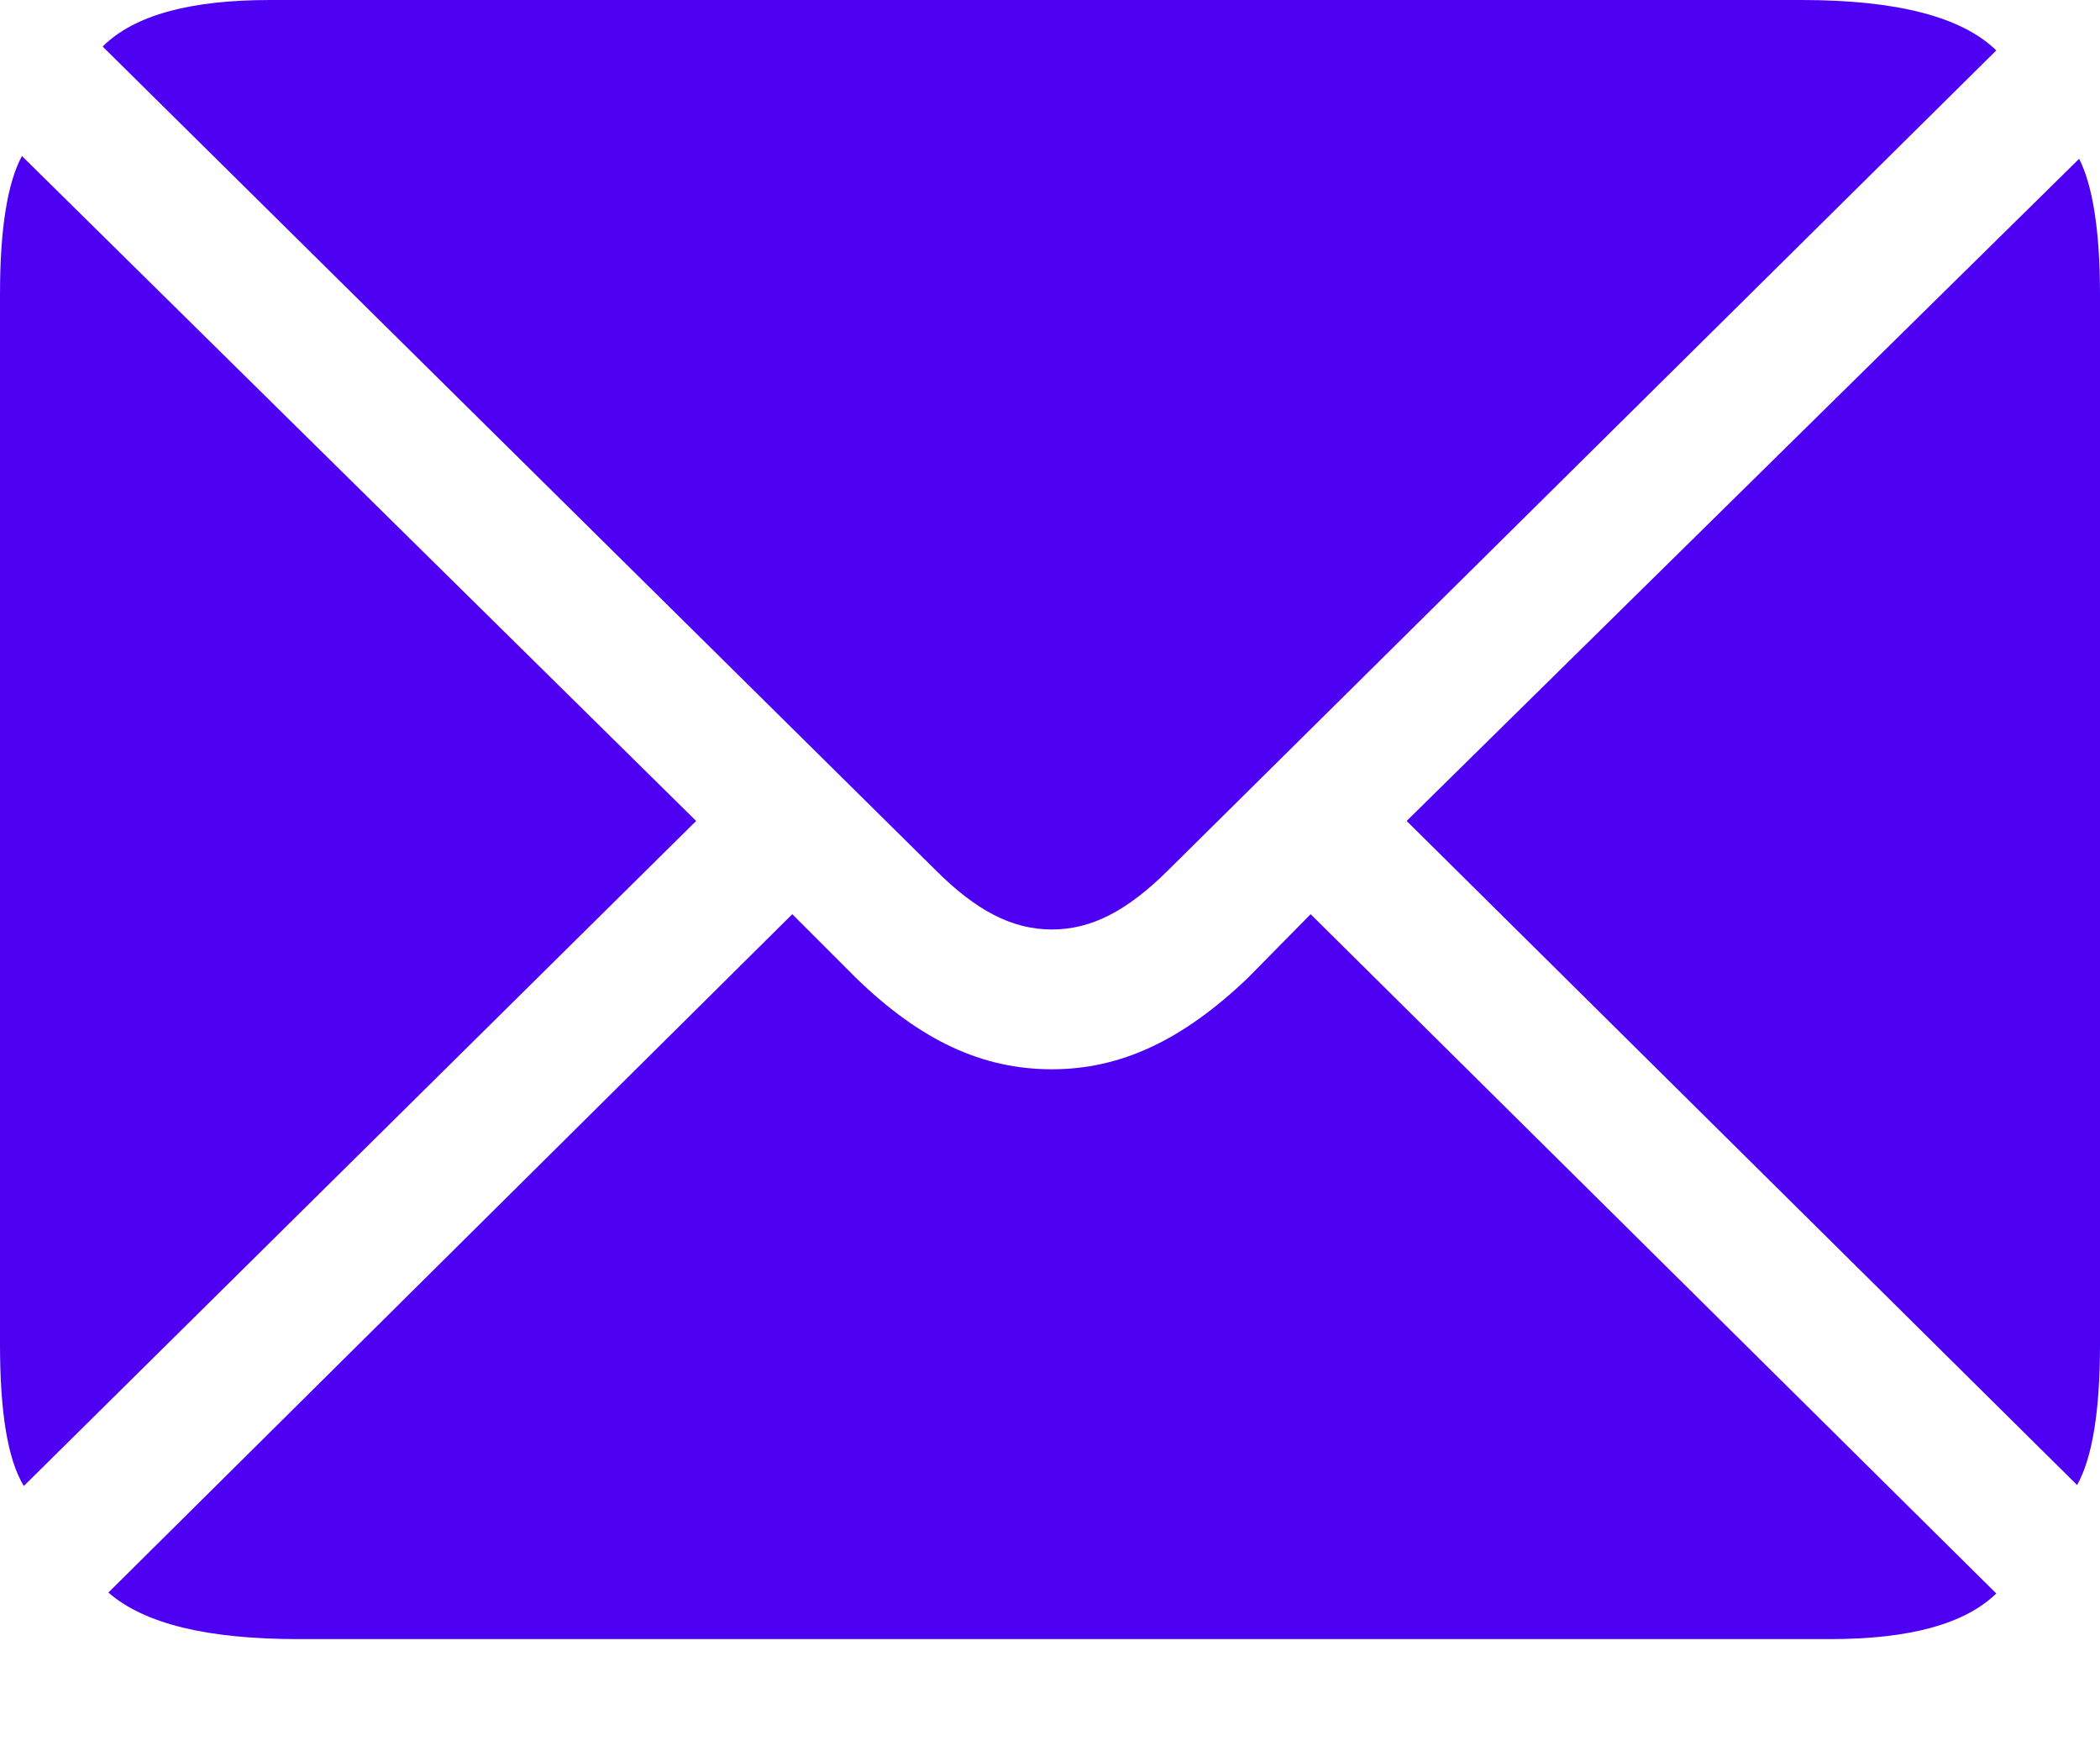
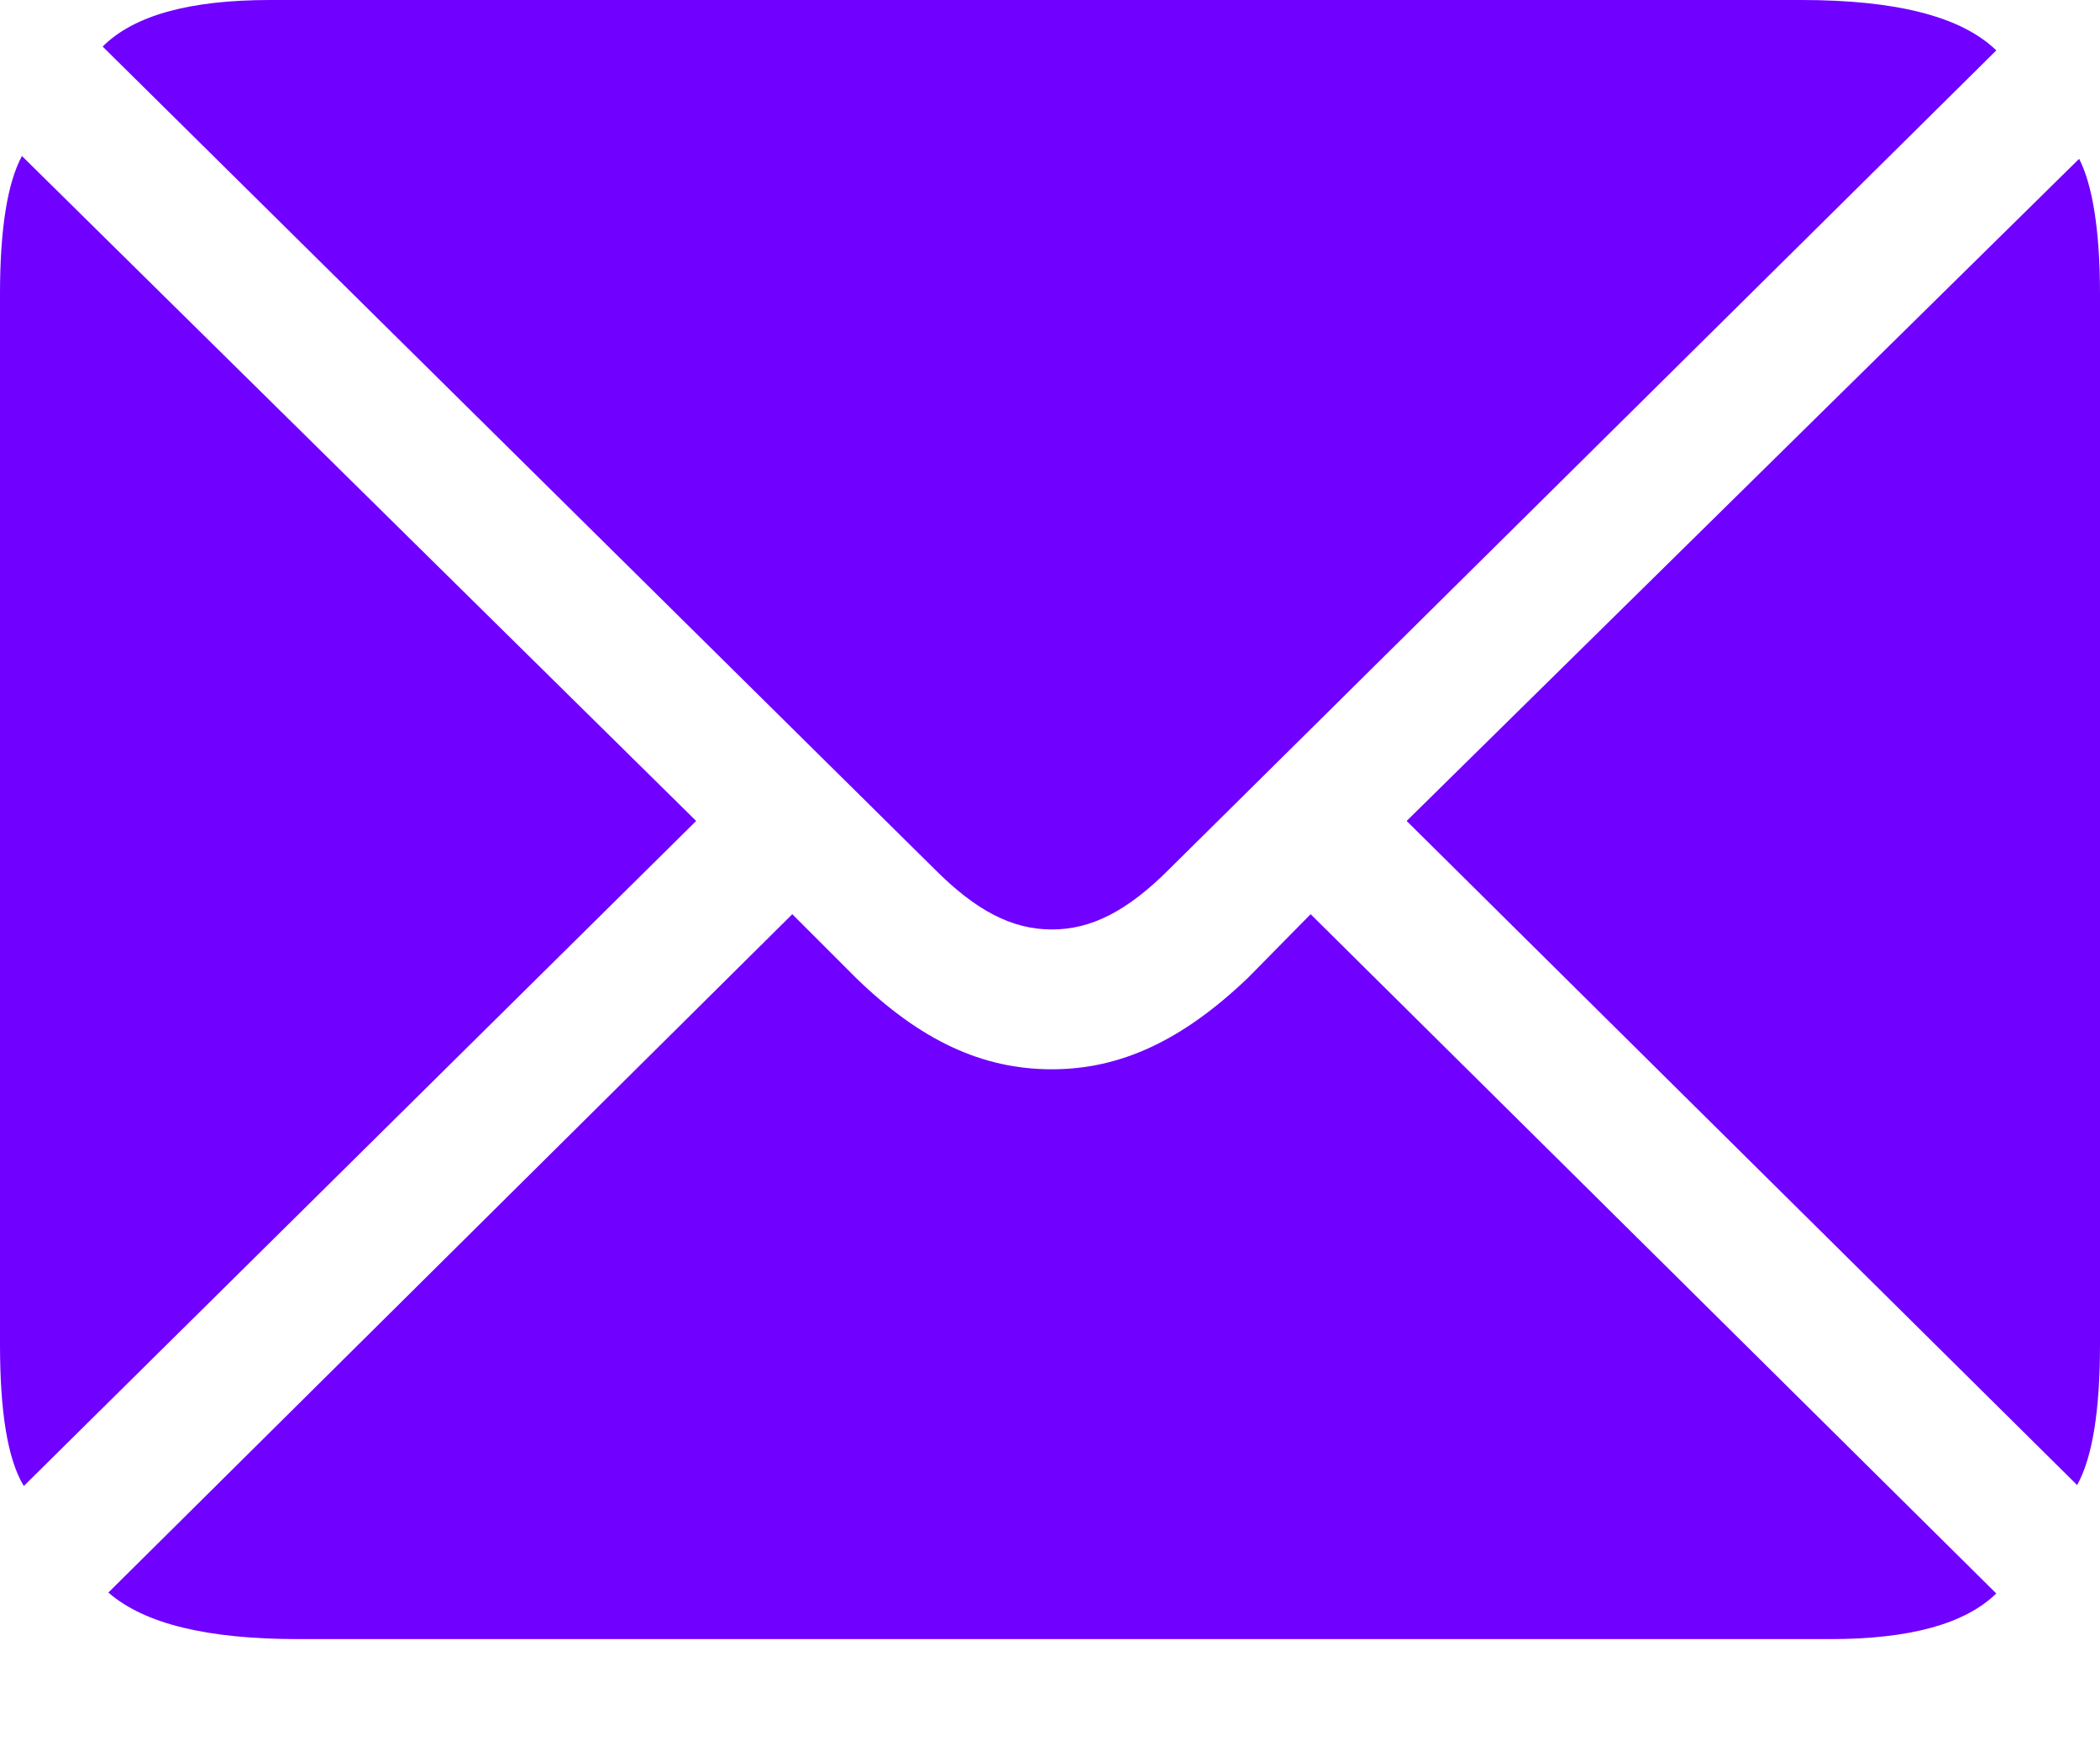
<svg xmlns="http://www.w3.org/2000/svg" width="18" height="15" viewBox="0 0 18 15" fill="none">
-   <path d="M9.016 7.965C9.351 7.965 9.66 7.81 10.019 7.451L17.111 0.432C16.81 0.139 16.247 0 15.44 0H2.315C1.63 0 1.149 0.13 0.88 0.399L8.014 7.451C8.364 7.802 8.674 7.965 9.016 7.965ZM0.204 12.734L5.967 7.035L0.188 1.337C0.065 1.565 0 1.957 0 2.519V11.519C0 12.098 0.065 12.505 0.204 12.734ZM17.804 12.726C17.935 12.489 18 12.09 18 11.519V2.519C18 1.973 17.935 1.582 17.821 1.361L12.057 7.035L17.804 12.726ZM2.56 14.046H15.685C16.37 14.046 16.842 13.916 17.111 13.655L11.234 7.834L10.696 8.38C10.133 8.918 9.603 9.163 9.016 9.163C8.421 9.163 7.891 8.918 7.337 8.38L6.791 7.834L0.929 13.647C1.239 13.916 1.777 14.046 2.56 14.046Z" fill="#4E00F2" />
+   <path d="M9.016 7.965C9.351 7.965 9.66 7.81 10.019 7.451L17.111 0.432C16.81 0.139 16.247 0 15.44 0H2.315C1.63 0 1.149 0.13 0.88 0.399L8.014 7.451C8.364 7.802 8.674 7.965 9.016 7.965ZM0.204 12.734L5.967 7.035L0.188 1.337C0.065 1.565 0 1.957 0 2.519V11.519C0 12.098 0.065 12.505 0.204 12.734ZM17.804 12.726C17.935 12.489 18 12.09 18 11.519V2.519C18 1.973 17.935 1.582 17.821 1.361L12.057 7.035L17.804 12.726ZM2.56 14.046H15.685C16.37 14.046 16.842 13.916 17.111 13.655L11.234 7.834L10.696 8.38C10.133 8.918 9.603 9.163 9.016 9.163C8.421 9.163 7.891 8.918 7.337 8.38L6.791 7.834L0.929 13.647C1.239 13.916 1.777 14.046 2.56 14.046Z" fill="#7000ff" />
</svg>
